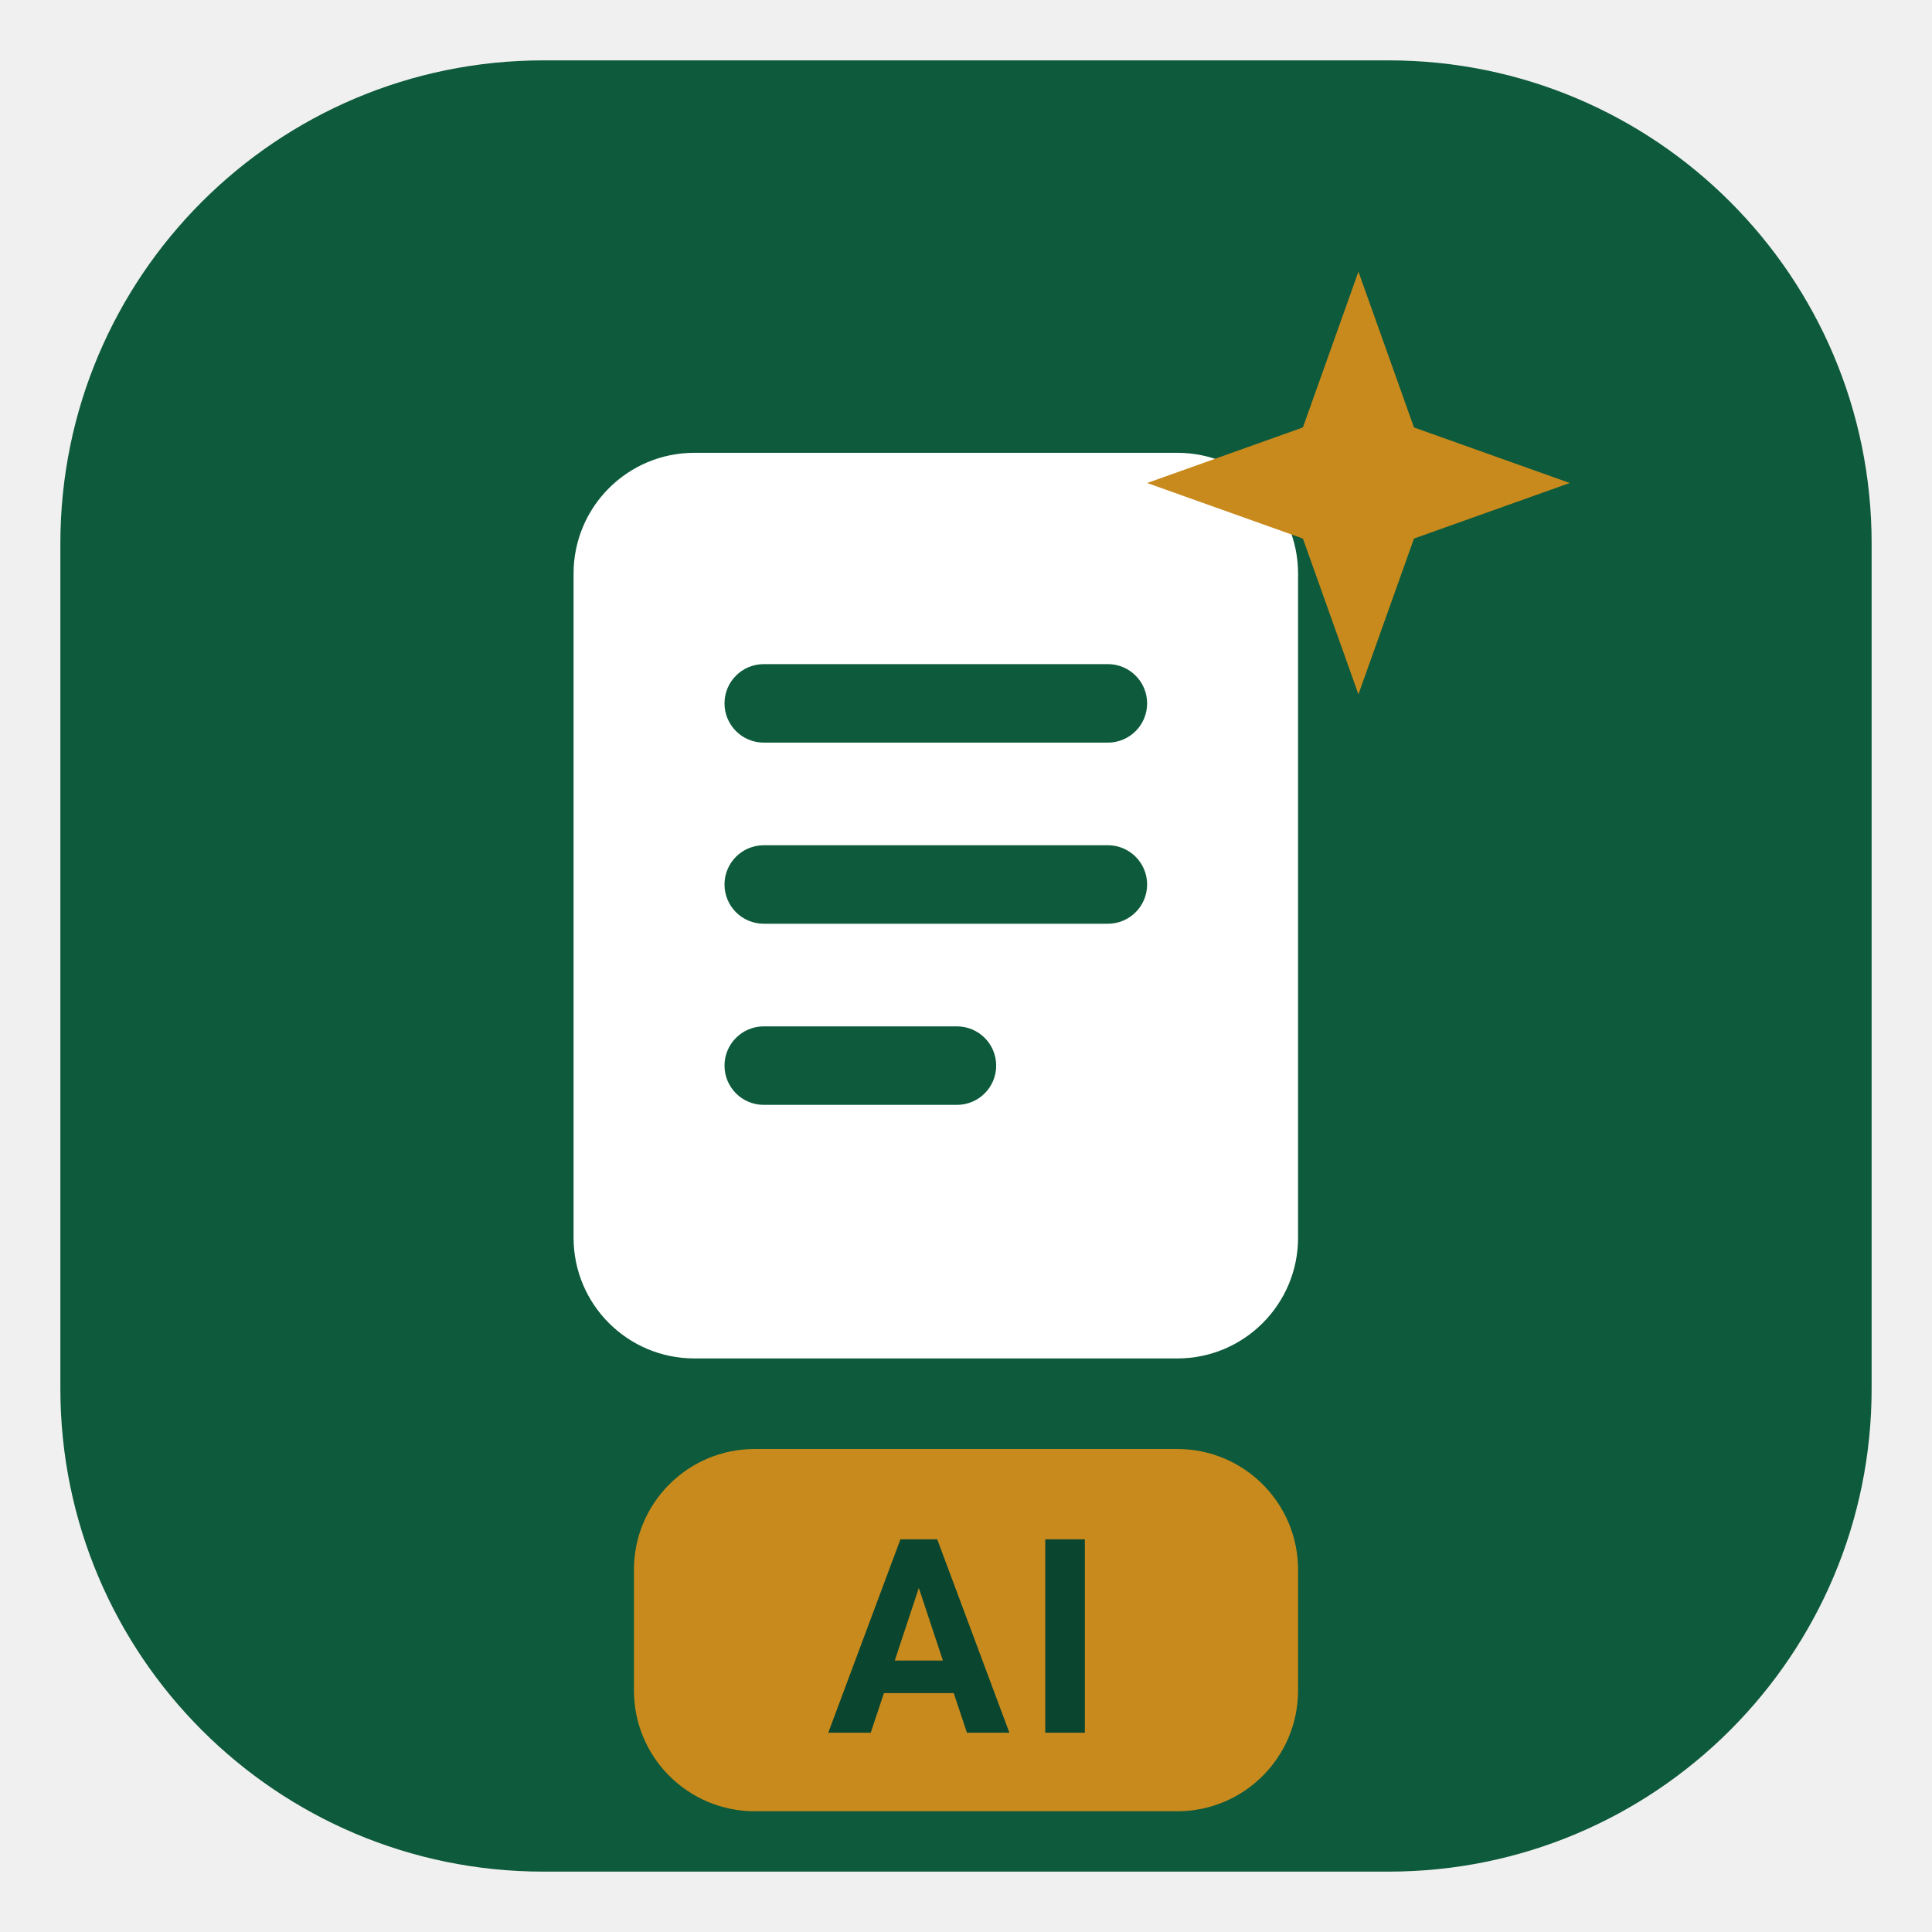
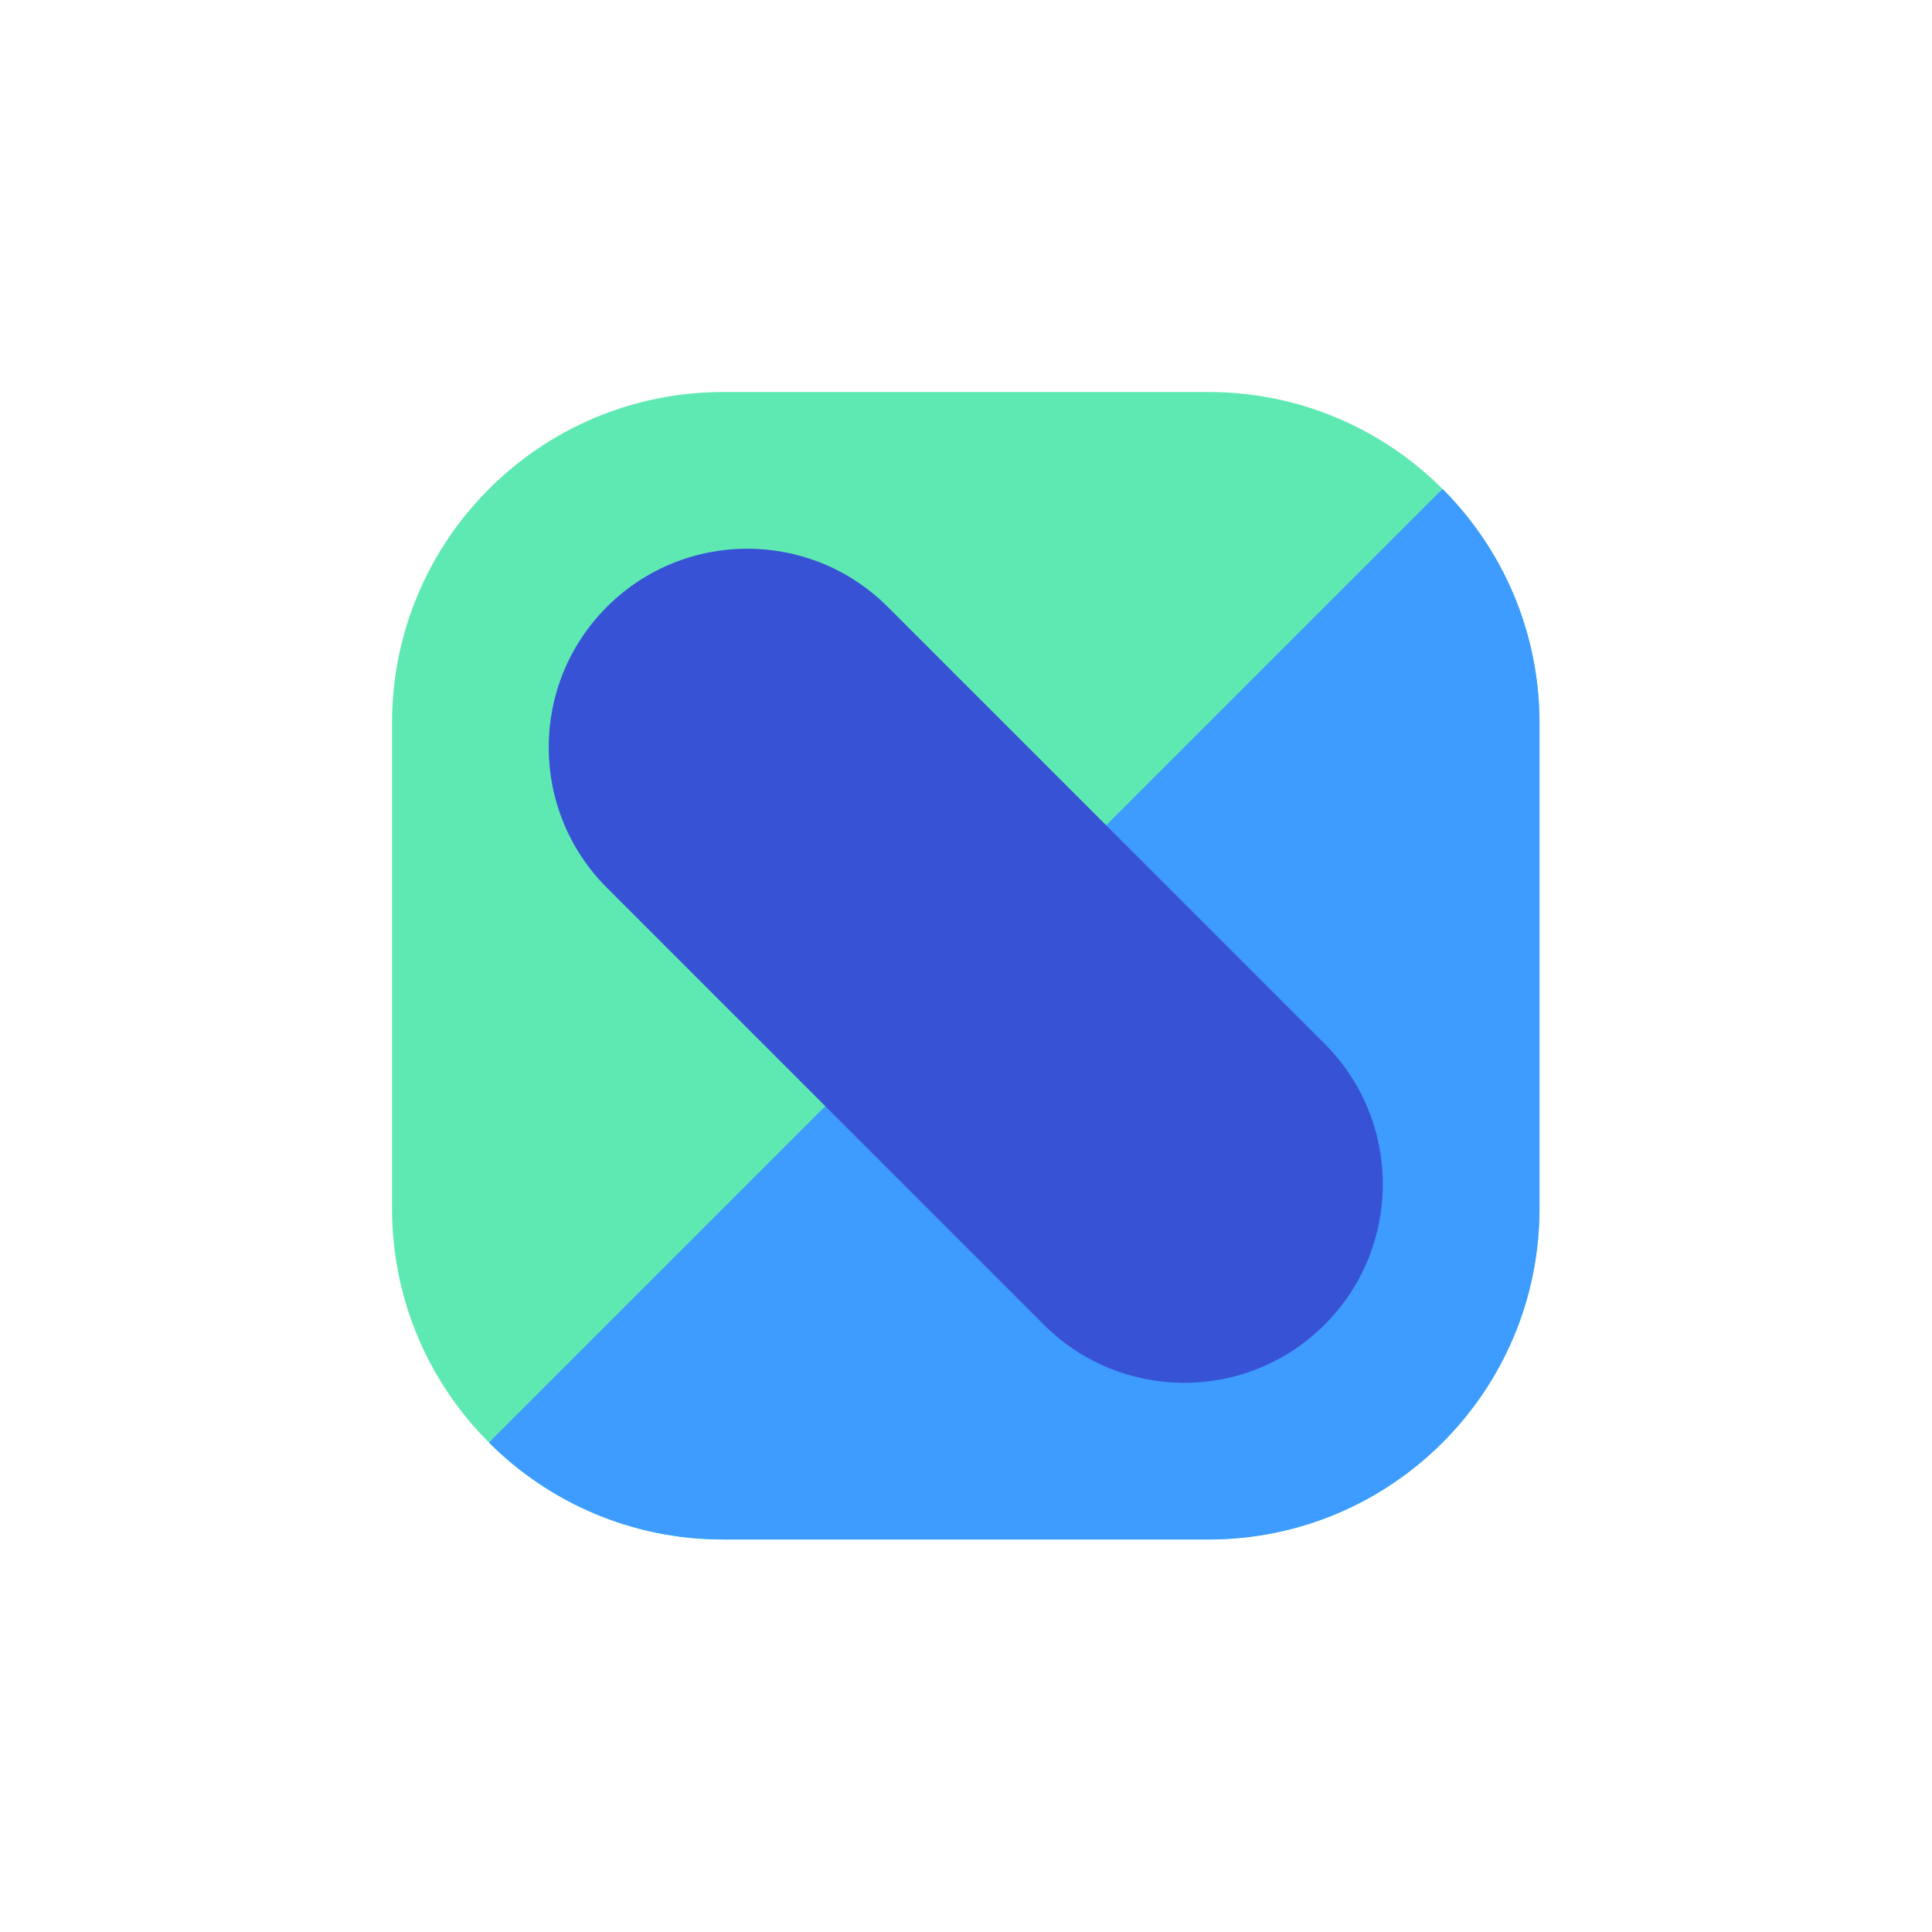
- <svg xmlns="http://www.w3.org/2000/svg" width="64" height="64" viewBox="0 0 64 64" fill="none" role="img" aria-label="JDSmartLearn AI">
-   <rect x="2" y="2" width="60" height="60" rx="16" fill="#0E5A3C" />
-   <rect x="19" y="15" width="24" height="30" rx="4" fill="#FFFFFF" />
-   <rect x="24" y="22" width="14" height="2.6" rx="1.3" fill="#0E5A3C" />
-   <rect x="24" y="28" width="14" height="2.6" rx="1.3" fill="#0E5A3C" />
-   <rect x="24" y="34" width="9" height="2.6" rx="1.3" fill="#0E5A3C" />
-   <path d="M45 9 L46.84 14.16 L52 16 L46.84 17.84 L45 23 L43.16 17.84 L38 16 L43.16 14.16 Z" fill="#C88A1C" />
-   <rect x="21" y="48" width="22" height="12" rx="4" fill="#C88A1C" />
-   <text x="32" y="57.4" text-anchor="middle" font-family="ui-sans-serif, system-ui, -apple-system, 'Segoe UI', Roboto, sans-serif" font-size="9" font-weight="700" letter-spacing="0.5" fill="#0A4530">AI</text>
+ <svg xmlns="http://www.w3.org/2000/svg" width="512" height="512" viewBox="0 0 64 64" fill="none" role="img" aria-label="JDSmartLearn">
+   <rect width="64" height="64" fill="#FFFFFF" />
+   <defs>
+     <clipPath id="ilumo-icon-lower-right">
+       <path d="M64 0 L64 64 L0 64 Z" />
+     </clipPath>
+   </defs>
+   <g transform="translate(8.6 8.6) scale(0.731)">
+     <rect x="6" y="6" width="52" height="52" rx="15" fill="#5FE9B2" />
+     <g clip-path="url(#ilumo-icon-lower-right)">
+       <rect x="6" y="6" width="52" height="52" rx="15" fill="#3E9BFF" />
+     </g>
+     <rect x="9" y="23" width="46" height="18" rx="9" fill="#3852D6" transform="rotate(45 32 32)" />
+   </g>
</svg>
